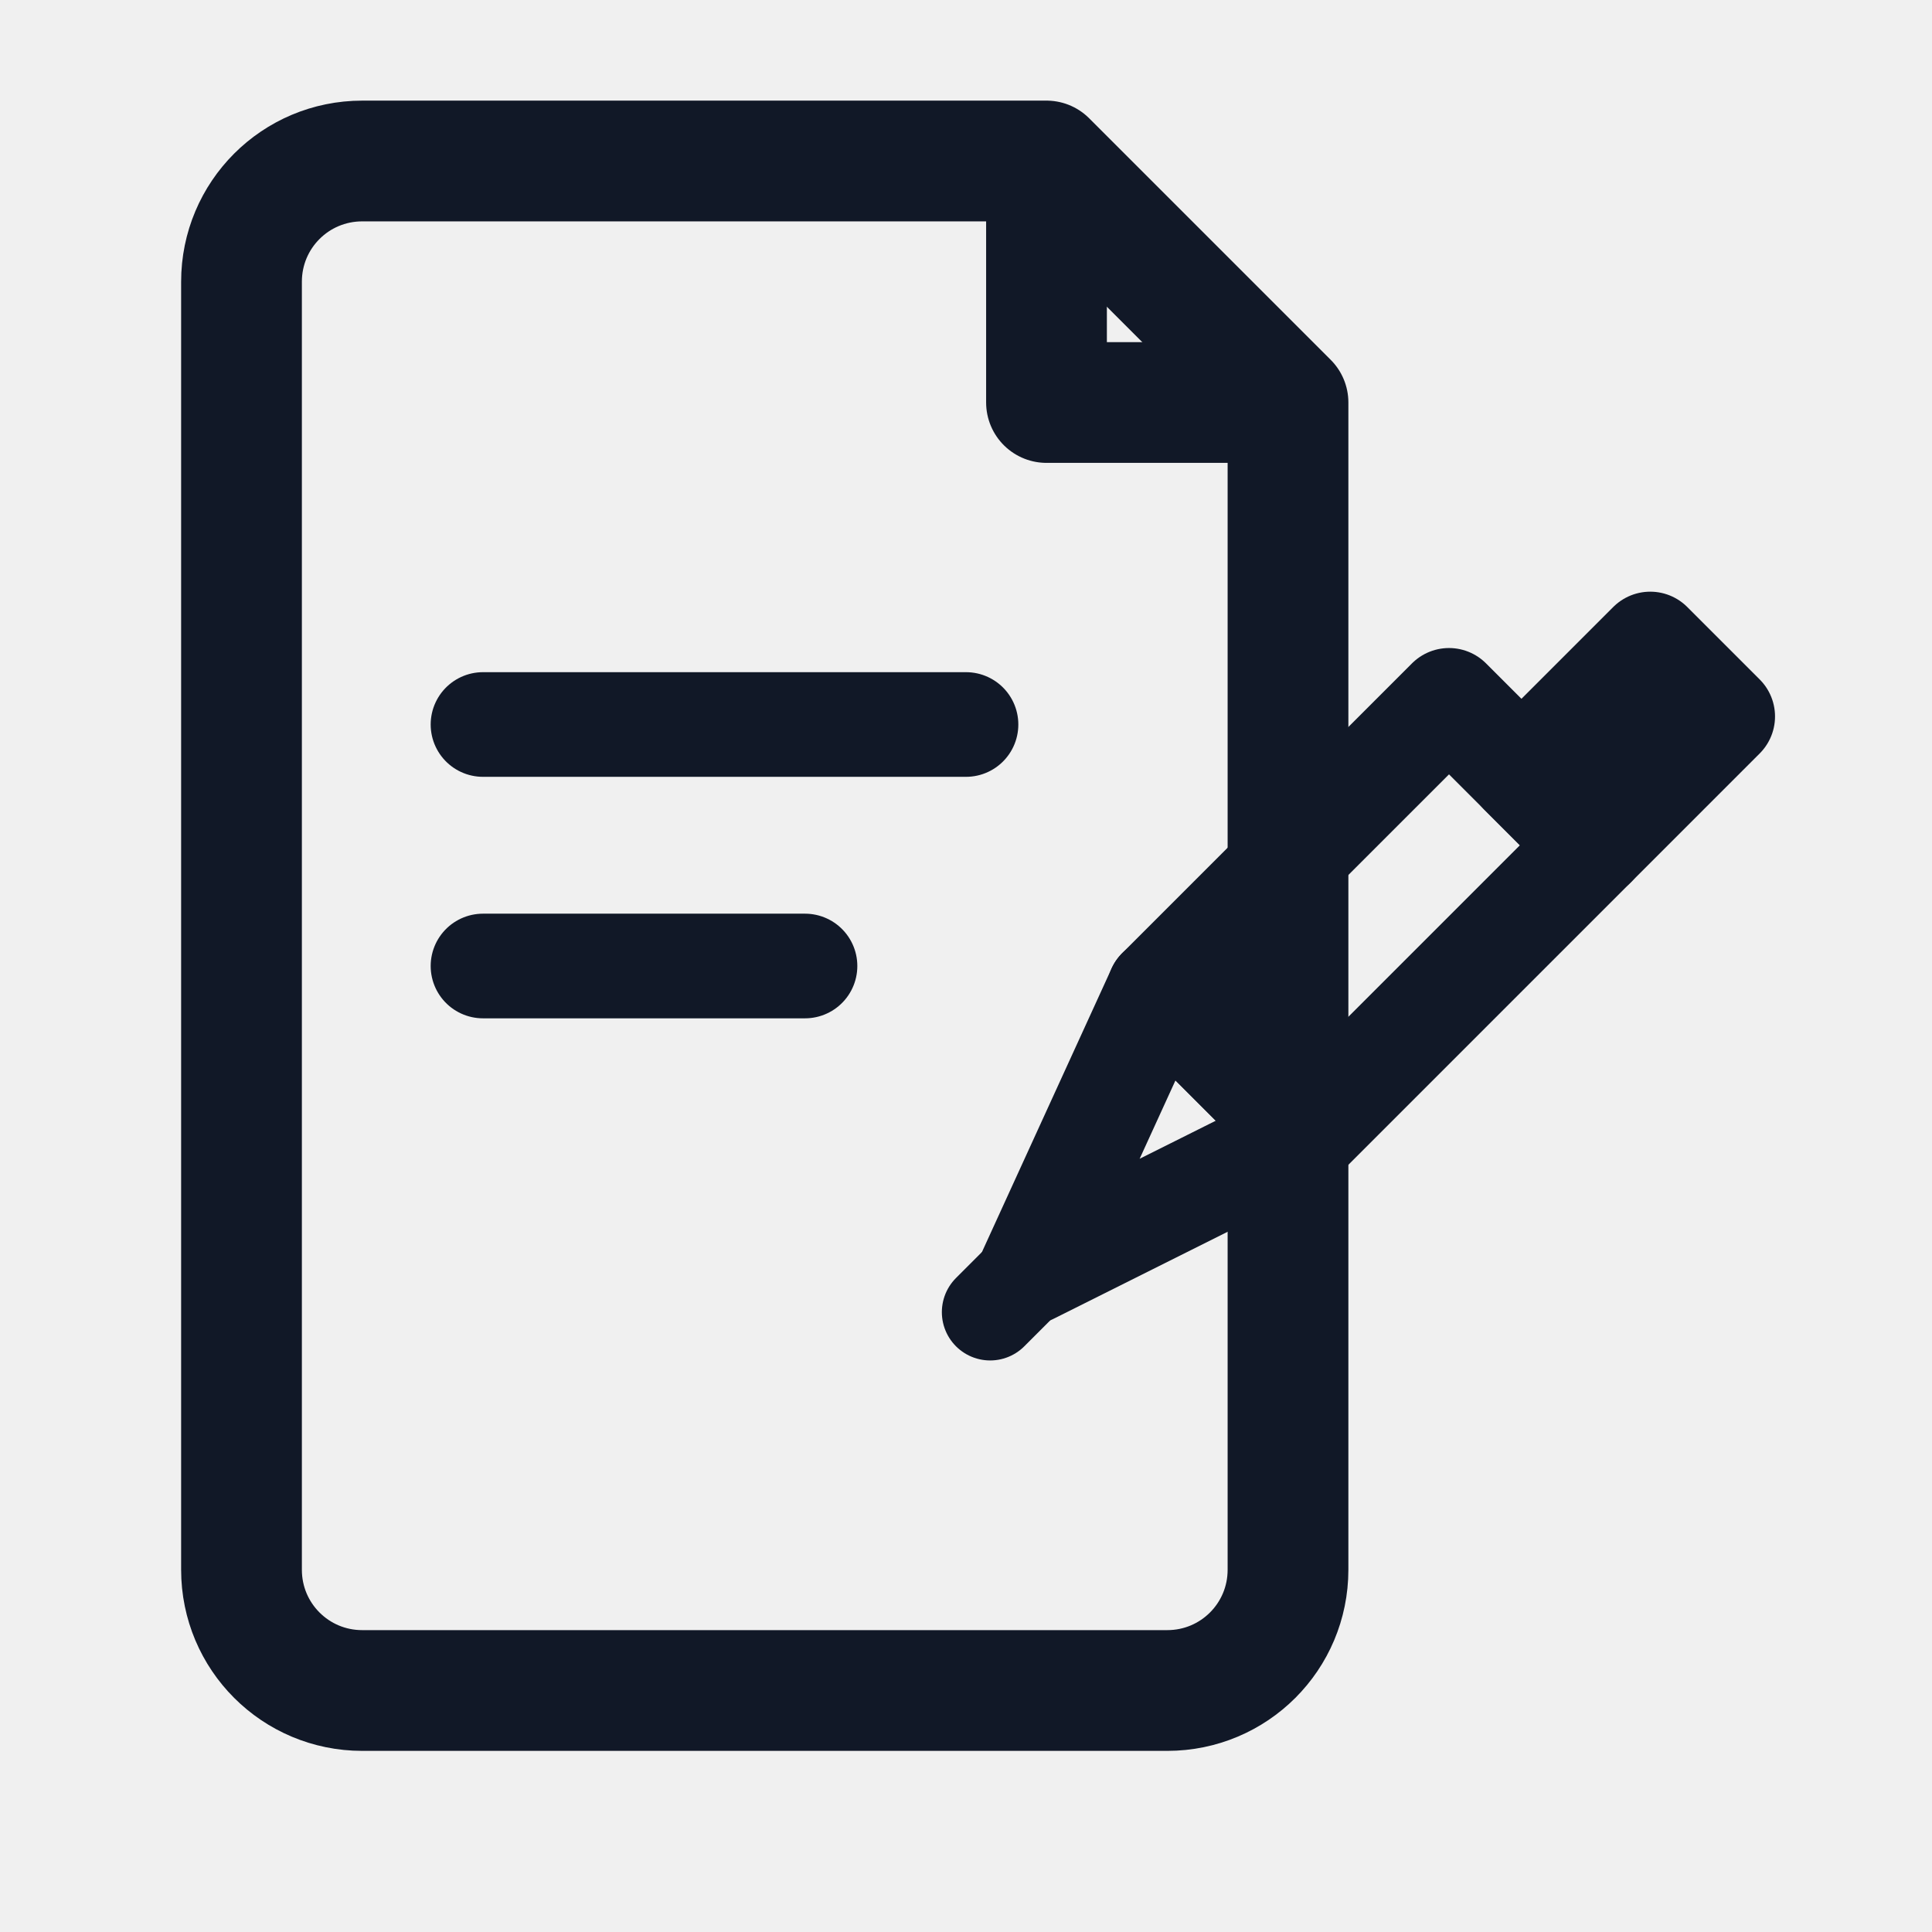
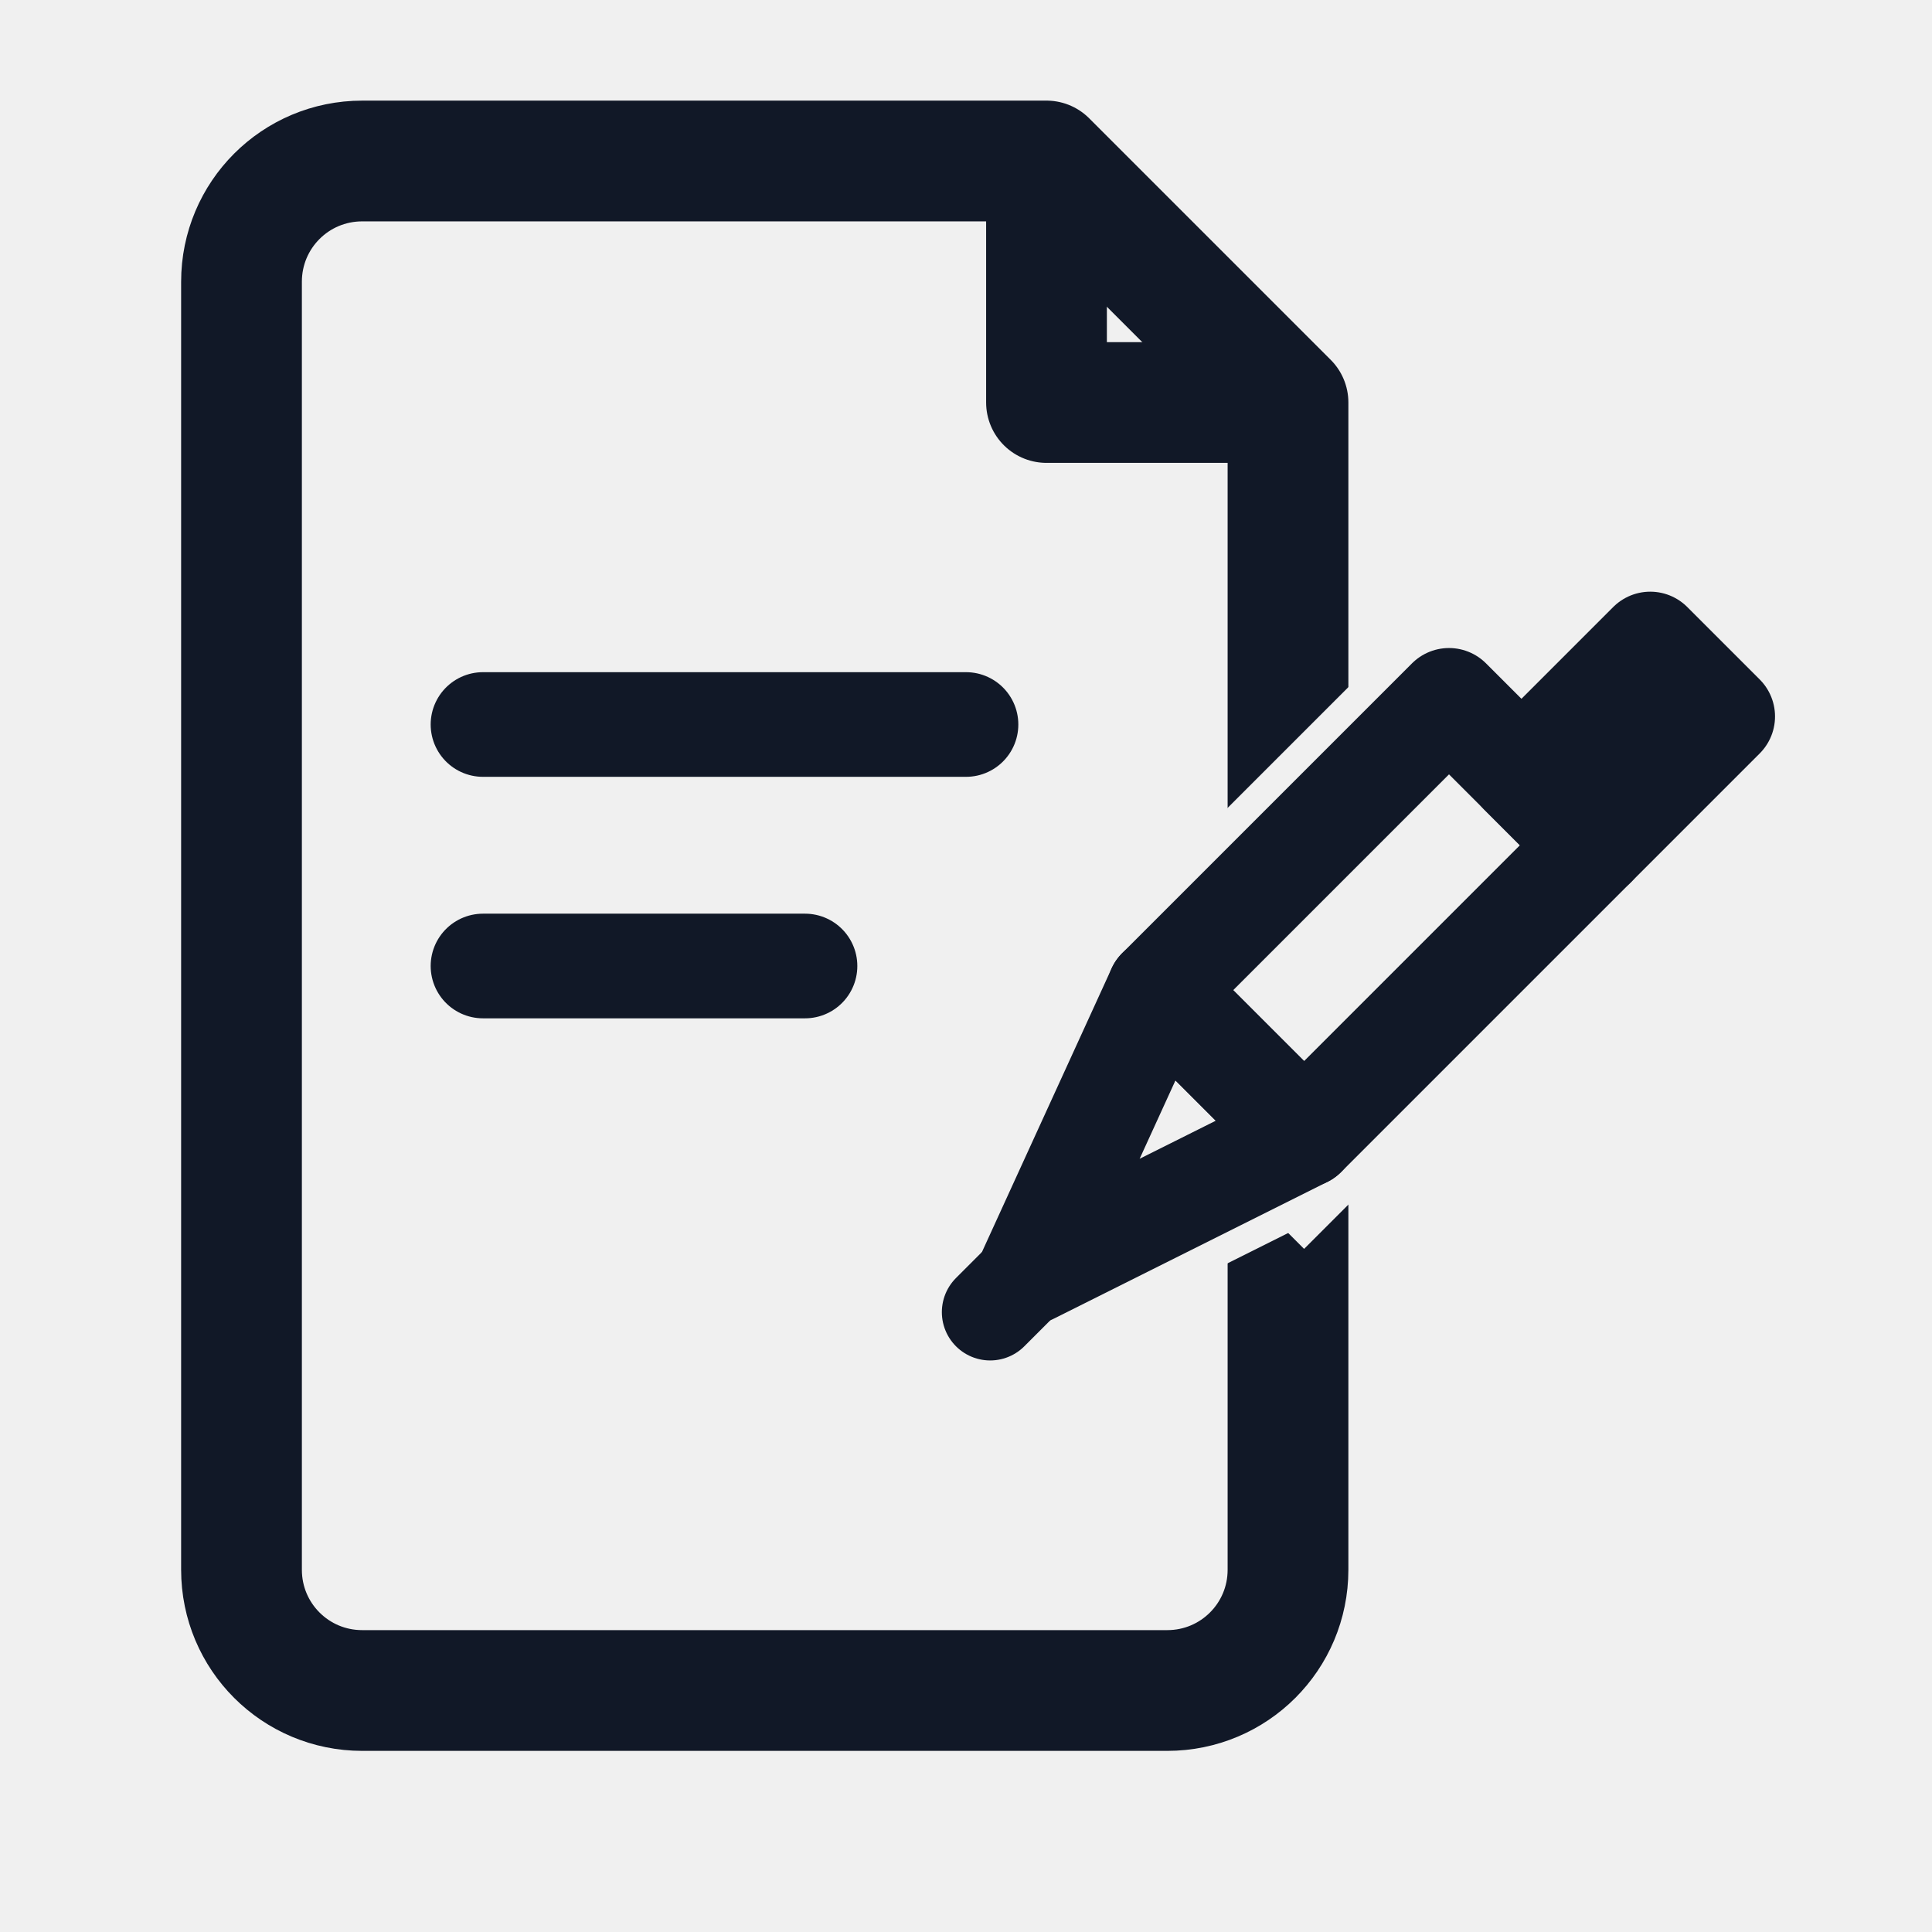
<svg xmlns="http://www.w3.org/2000/svg" width="40" height="40" viewBox="0 0 24 24" fill="none">
-   <path d="M13 2H4.5C3.67 2 3 2.67 3 3.5V19.5C3 20.33 3.67 21 4.5 21H14.5C15.33 21 16 20.33 16 19.5V5L13 2Z" fill="none" stroke="#111827" stroke-width="1.5" stroke-linejoin="round" />
-   <path d="M13 2V5H16" fill="none" stroke="#111827" stroke-width="1.5" stroke-linejoin="round" />
-   <line x1="6" y1="9" x2="12" y2="9" stroke="#111827" stroke-width="1.3" stroke-linecap="round" />
-   <line x1="6" y1="12" x2="10" y2="12" stroke="#111827" stroke-width="1.3" stroke-linecap="round" />
+   <defs>
+     <mask id="docMask">
+       <rect width="24" height="24" fill="white" />
+       <path d="M20.5 8.0 L21.4 8.9 L19.8 10.5 L18.9 9.6 Z" fill="black" stroke="black" stroke-width="2" />
+       <path d="M19.8 10.5 L16.2 14.1 L14.4 12.3 L18.0 8.7 Z" fill="black" stroke="black" stroke-width="2" />
+       <path d="M16.2 14.1 L14.4 12.3 L12.8 15.8 Z" fill="black" stroke="black" stroke-width="2" />
+     </mask>
+   </defs>
+   <g mask="url(#docMask)">
+     <path d="M13 2H4.5C3.67 2 3 2.67 3 3.5V19.5C3 20.33 3.67 21 4.5 21H14.5C15.33 21 16 20.33 16 19.5V5L13 2Z" fill="none" stroke="#111827" stroke-width="1.5" stroke-linejoin="round" />
+     <path d="M13 2V5H16" fill="none" stroke="#111827" stroke-width="1.5" stroke-linejoin="round" />
+     <line x1="6" y1="9" x2="12" y2="9" stroke="#111827" stroke-width="1.3" stroke-linecap="round" />
+     <line x1="6" y1="12" x2="10" y2="12" stroke="#111827" stroke-width="1.3" stroke-linecap="round" />
+   </g>
  <path d="M20.5 8.0 L21.4 8.9 L19.8 10.5 L18.9 9.6 Z" fill="none" stroke="#111827" stroke-width="1.3" stroke-linejoin="round" />
  <line x1="18.9" y1="9.6" x2="19.8" y2="10.5" stroke="#111827" stroke-width="1" stroke-linecap="round" />
  <path d="M19.8 10.5 L16.2 14.1 L14.4 12.3 L18.0 8.7 Z" fill="none" stroke="#111827" stroke-width="1.3" stroke-linejoin="round" />
  <path d="M16.2 14.1 L14.4 12.3 L12.8 15.8 Z" fill="none" stroke="#111827" stroke-width="1.3" stroke-linejoin="round" />
  <line x1="12.8" y1="15.8" x2="12.3" y2="16.3" stroke="#111827" stroke-width="1.2" stroke-linecap="round" />
</svg>
